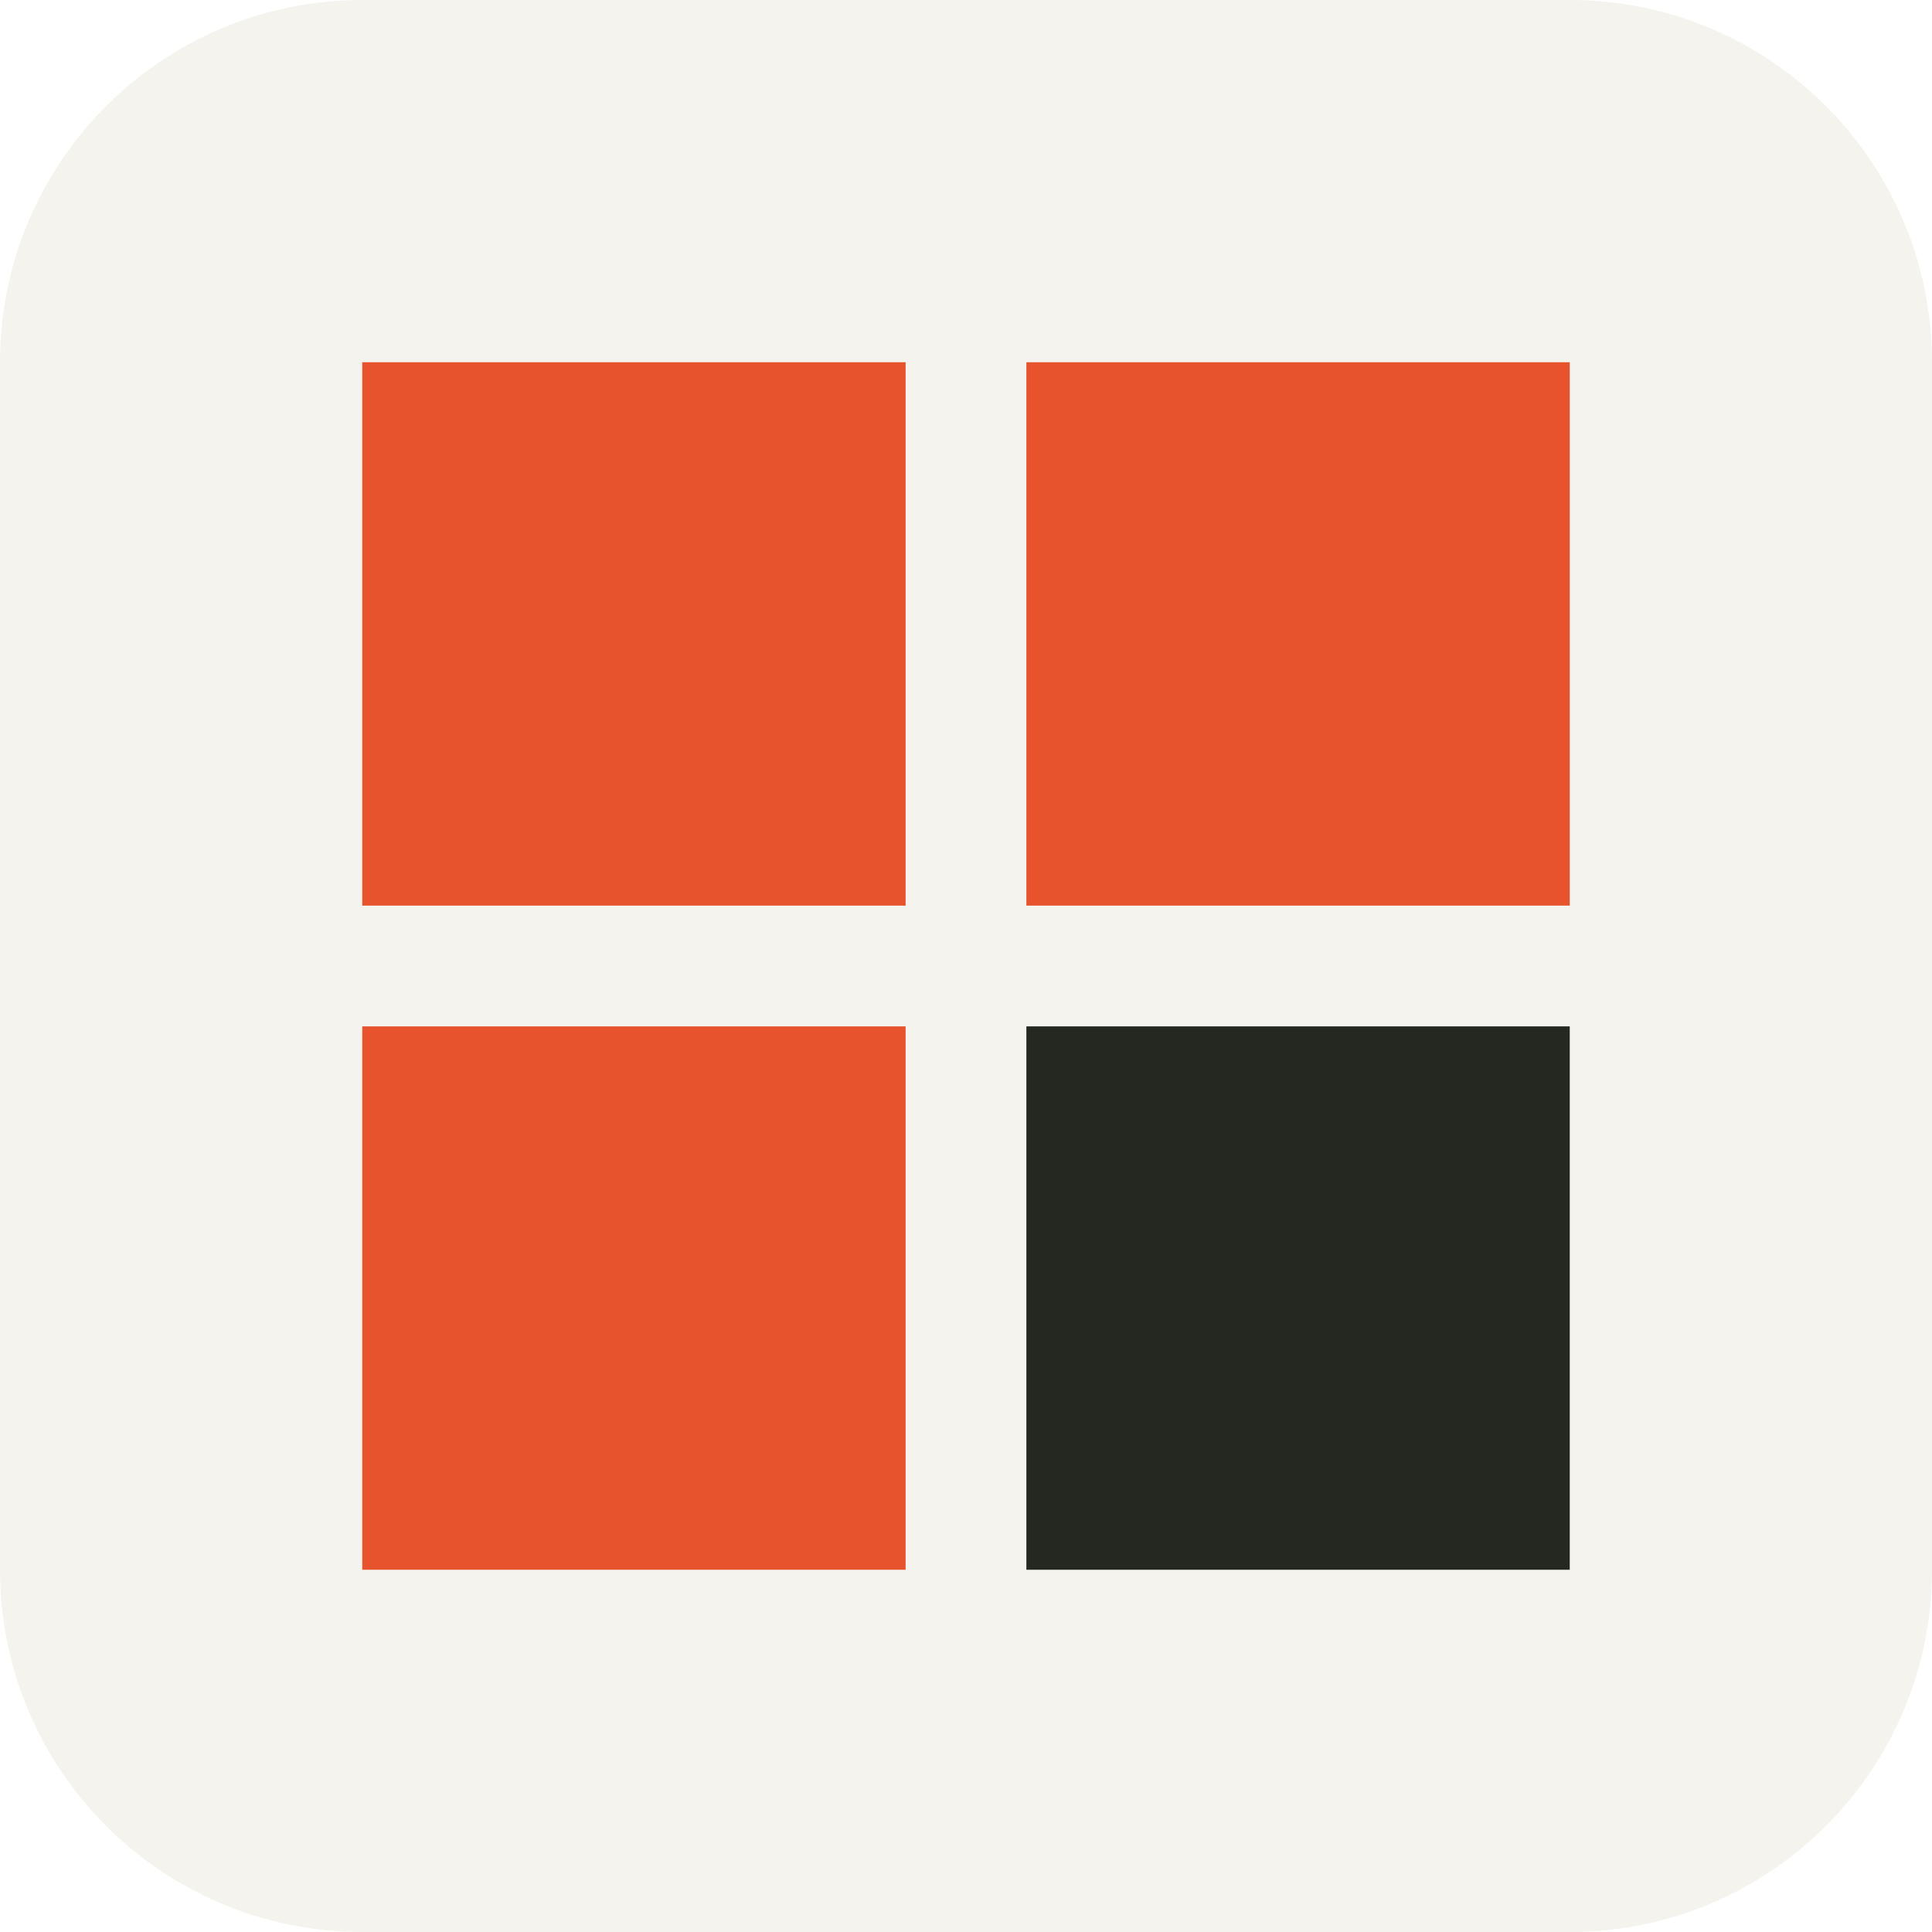
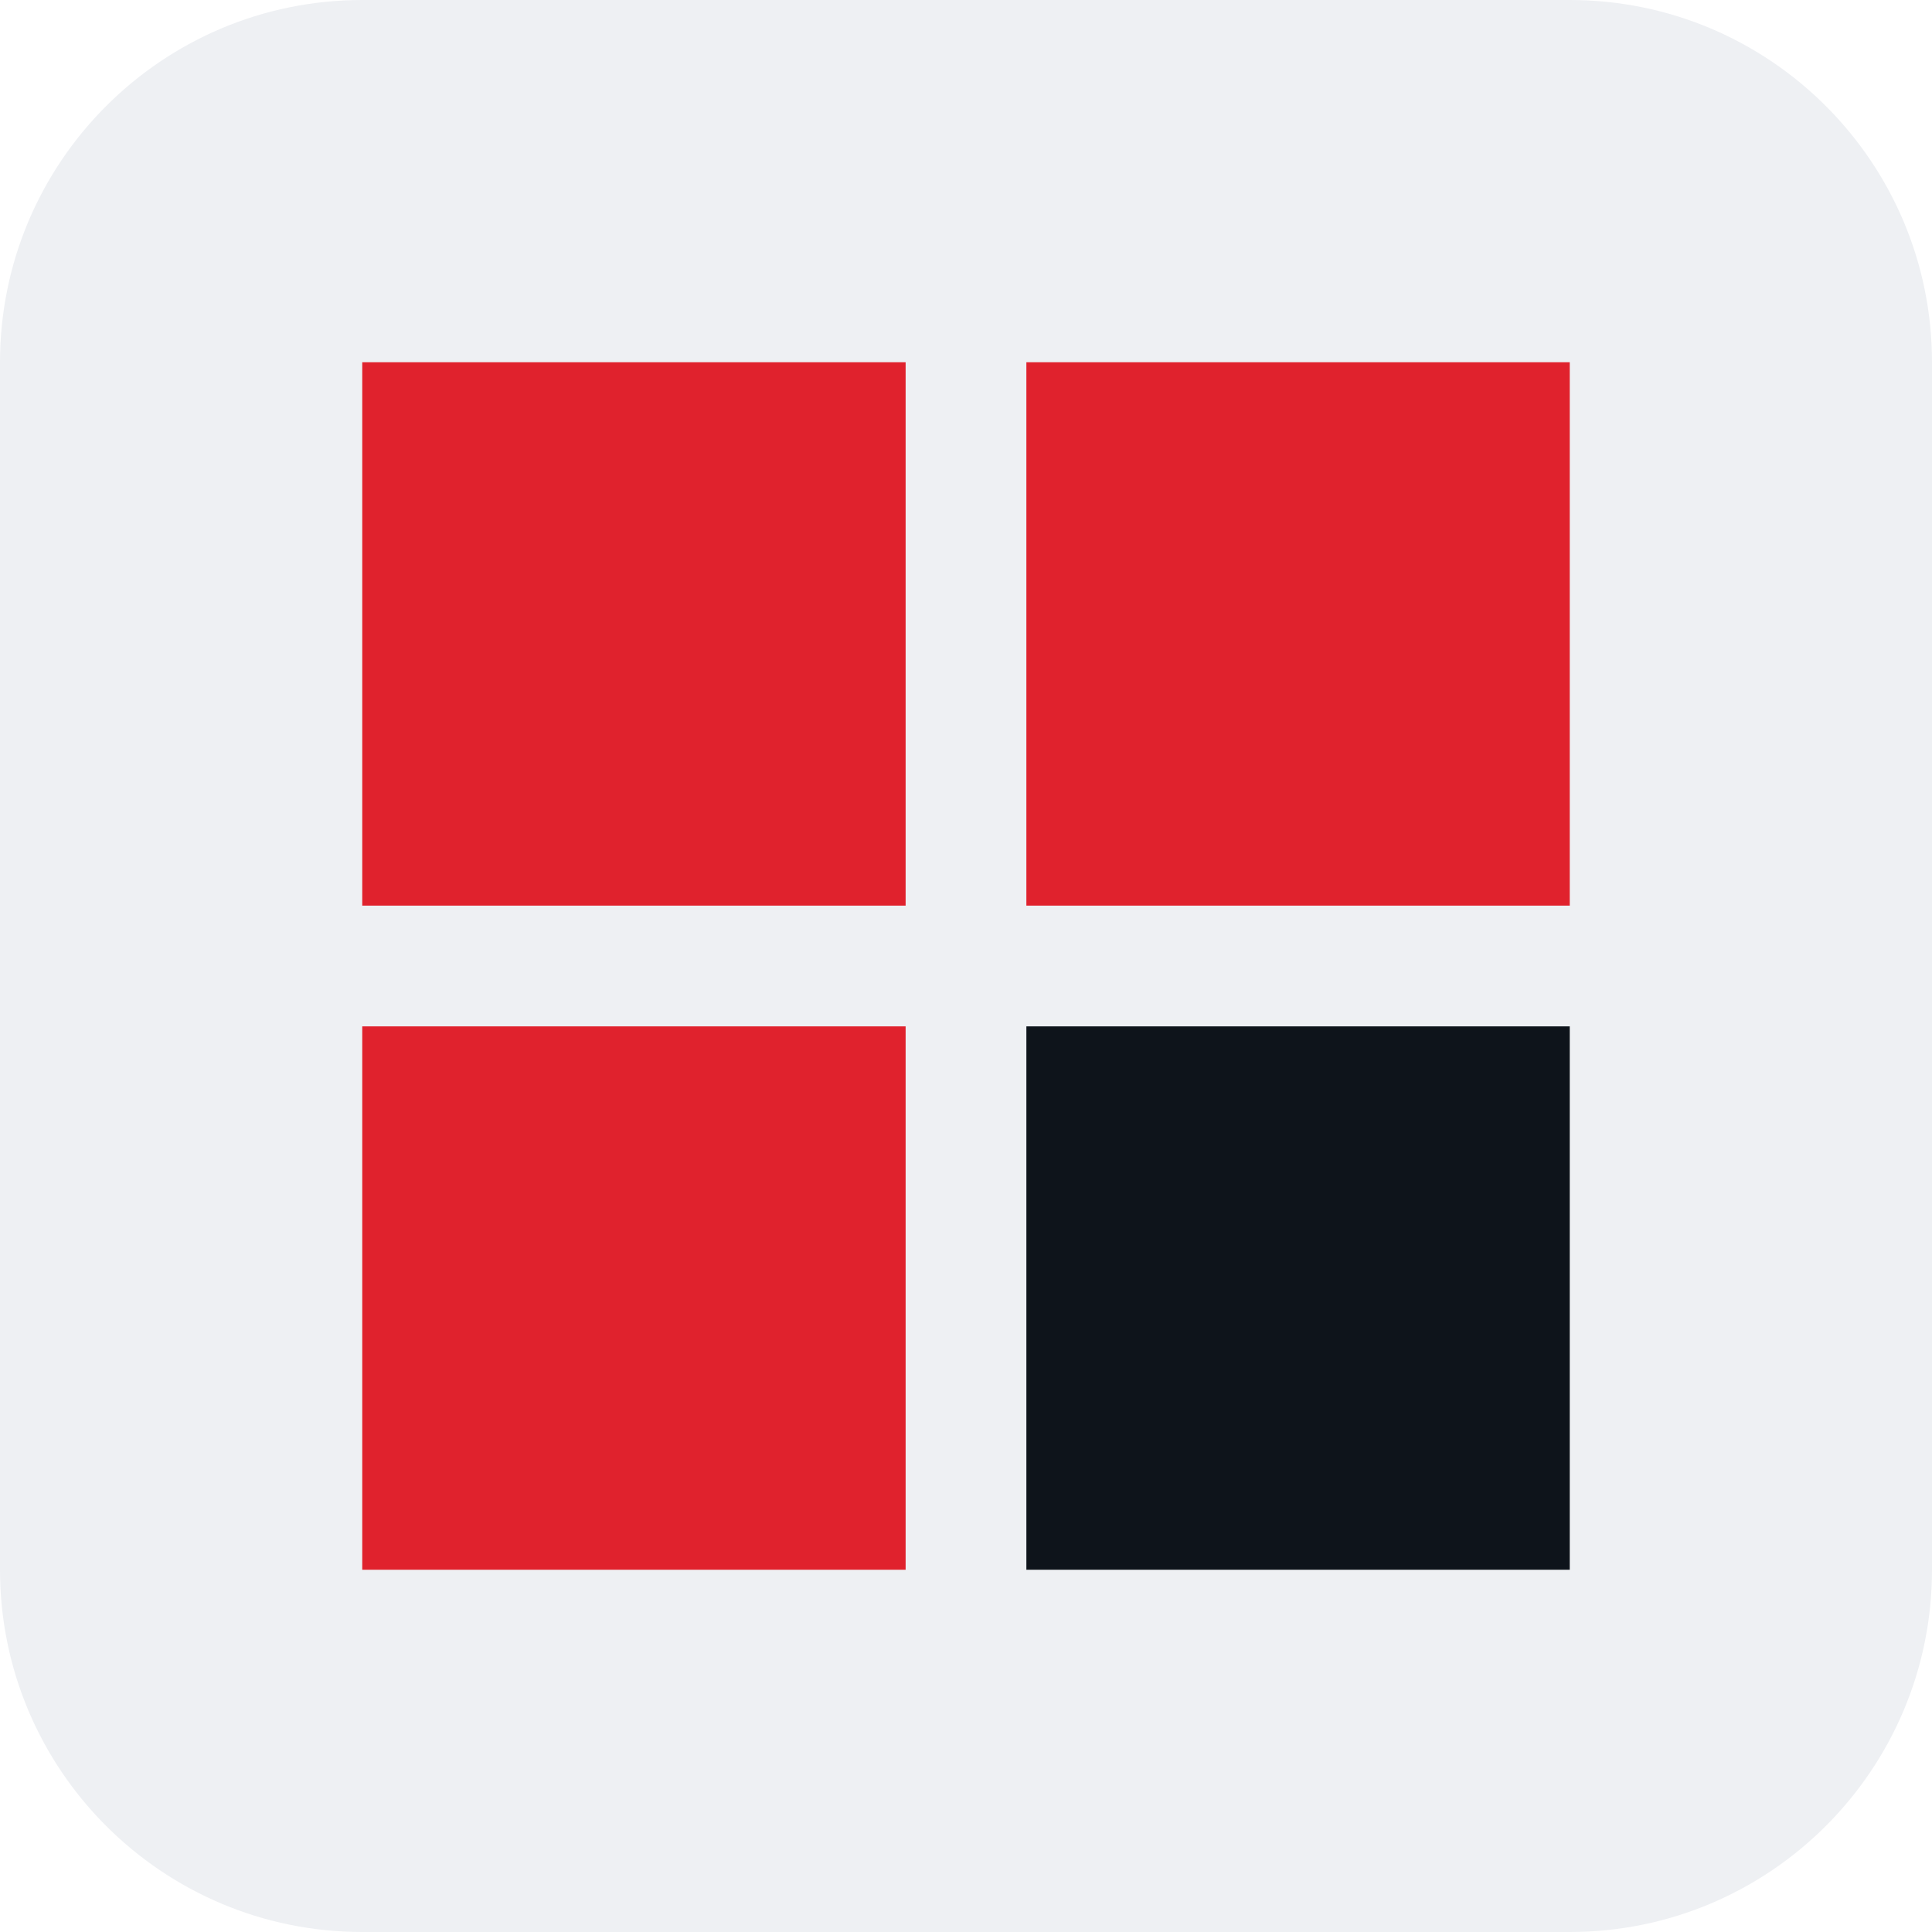
<svg xmlns="http://www.w3.org/2000/svg" viewBox="0 0 64 64">
-   <rect width="64" height="64" rx="12" fill="#f4f3ee" />
-   <path d="M12 12h18v18H12zm22 0h18v18H34zM12 34h18v18H12z" fill="#e6532d" />
-   <path d="M34 34h18v18H34z" fill="#252821" />
+   <rect width="64" height="64" rx="12" fill="#eef0f3" />
+   <path d="M12 12h18v18H12zm22 0h18v18H34zM12 34h18v18H12z" fill="#e0222d" />
+   <path d="M34 34h18v18H34z" fill="#0e141b" />
</svg>
